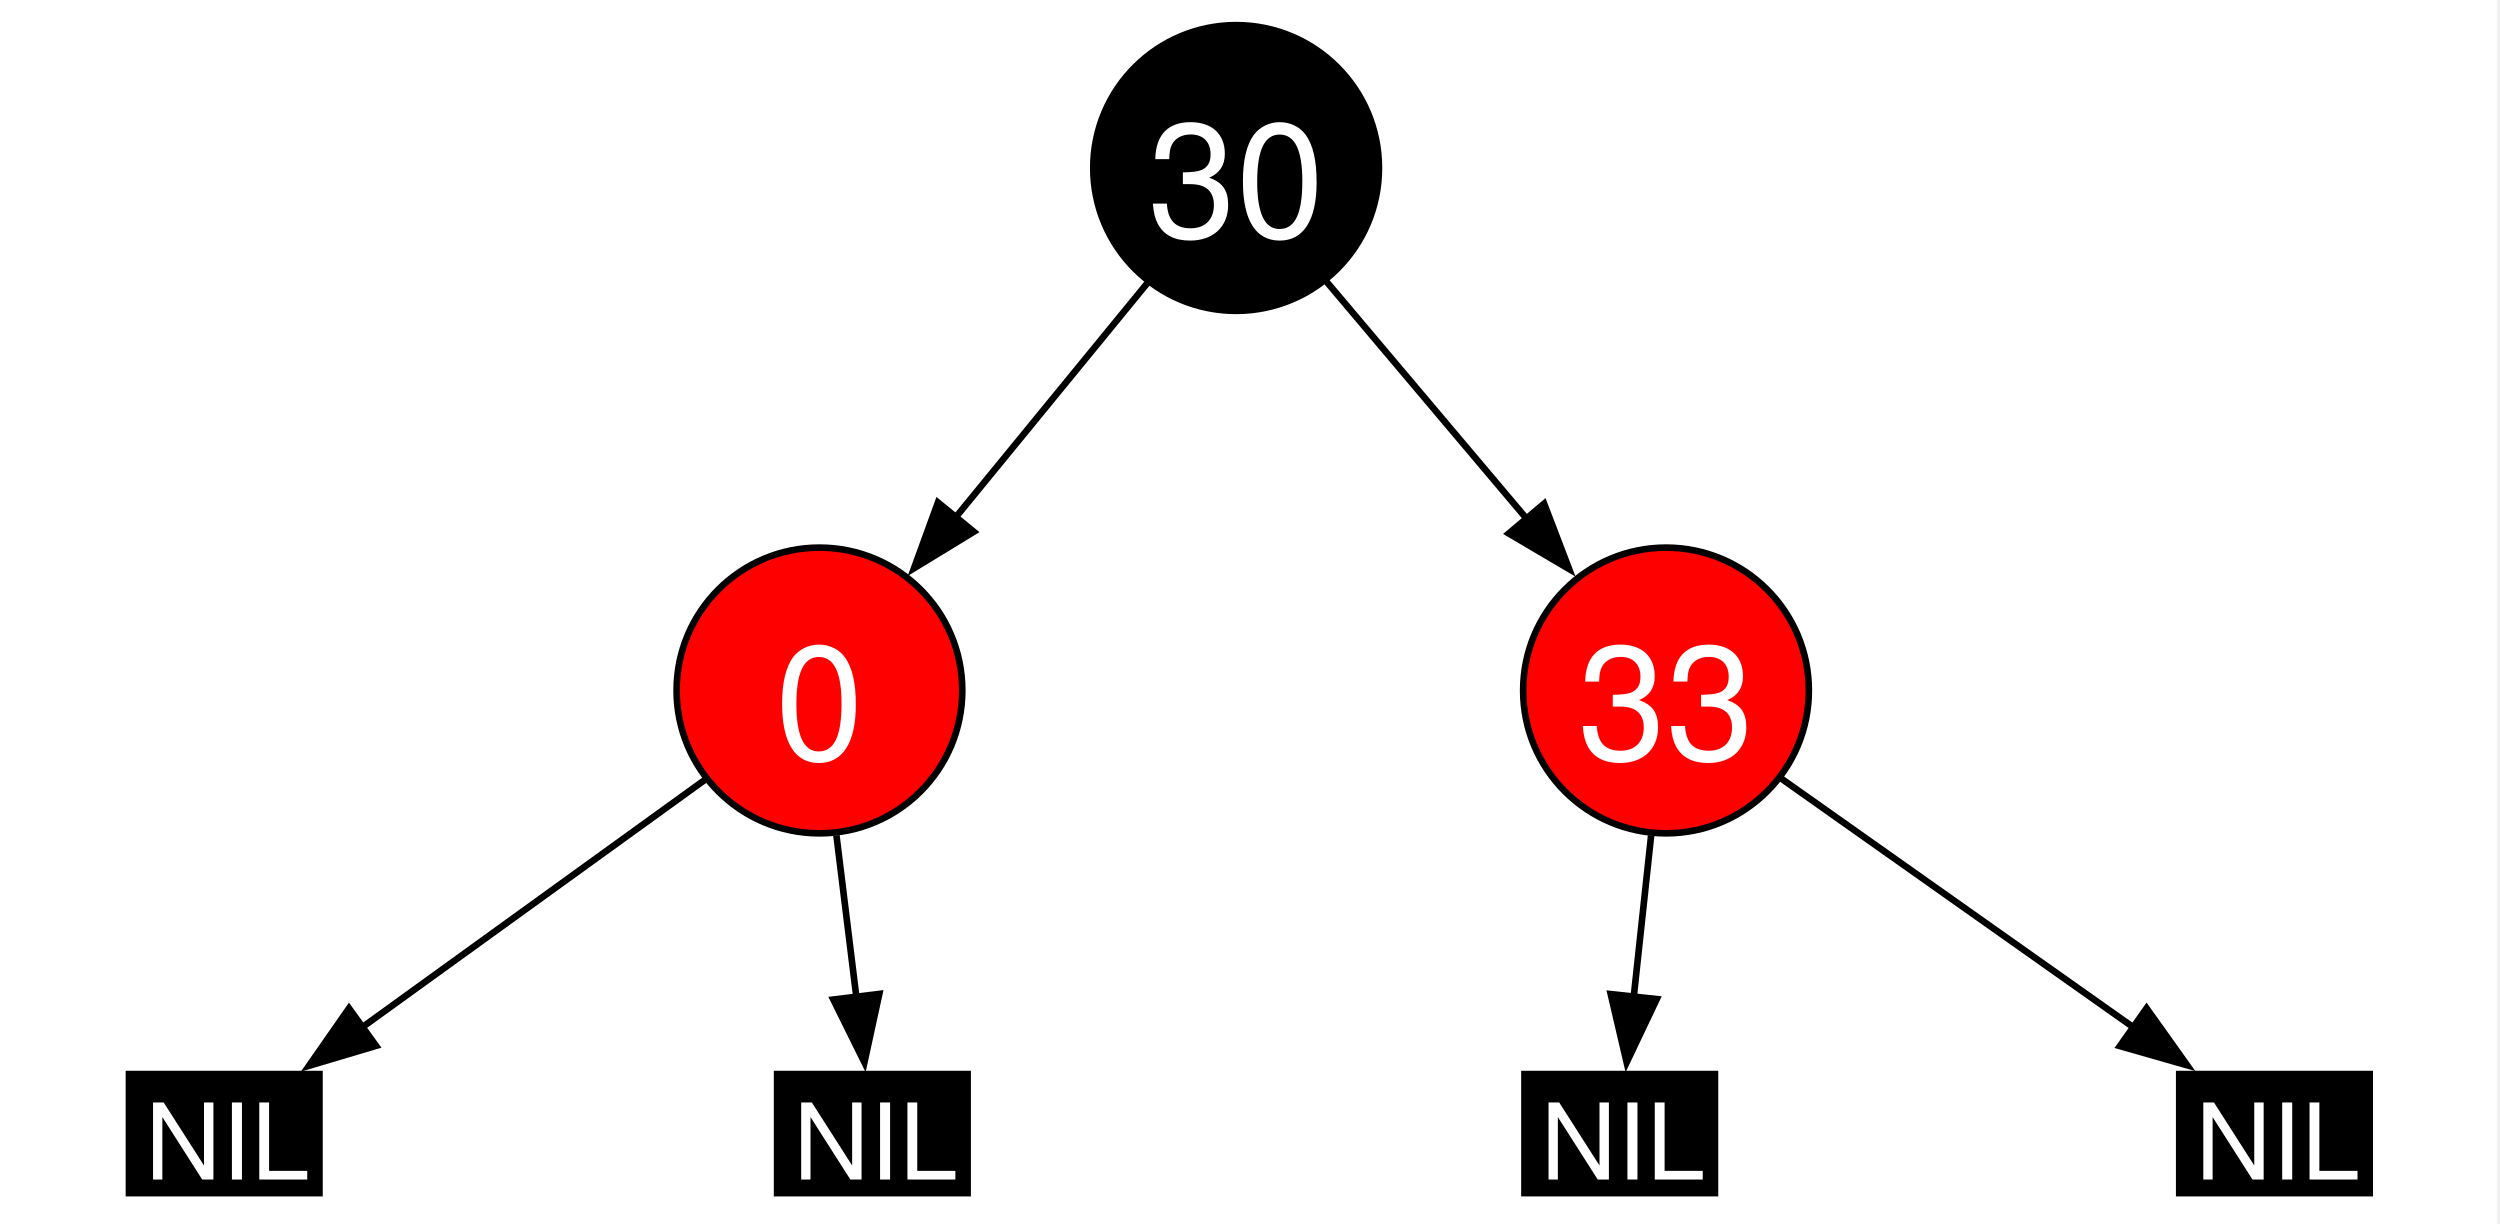
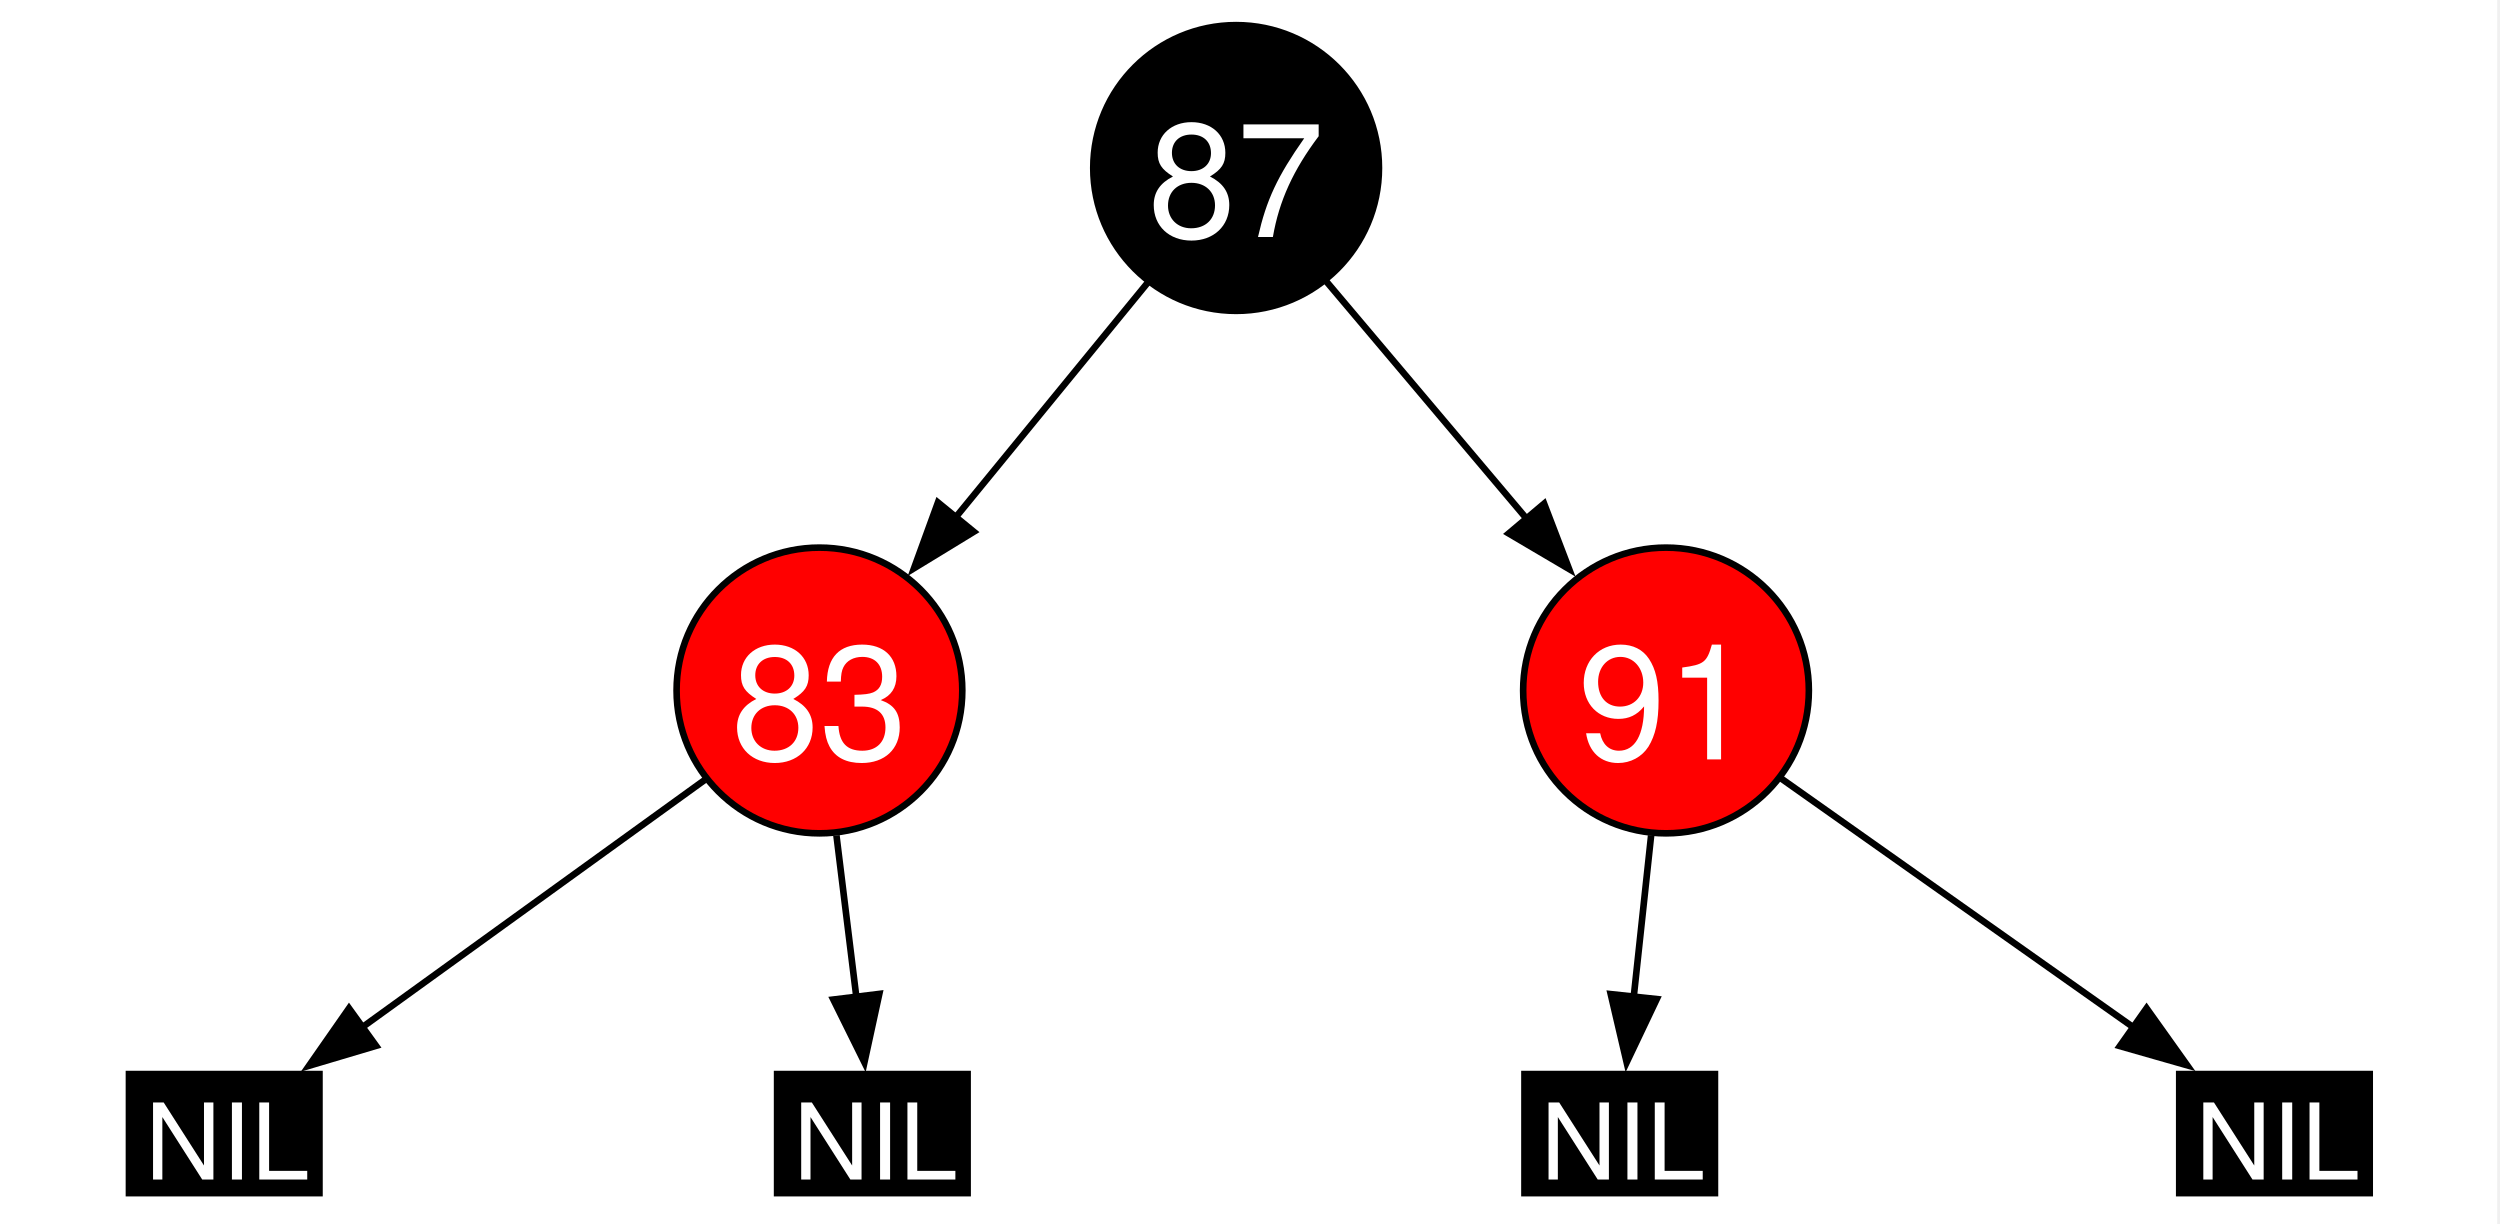
<svg xmlns="http://www.w3.org/2000/svg" width="378pt" height="185pt" viewBox="0.00 0.00 378.00 185.00">
  <g id="graph0" class="graph" transform="scale(1 1) rotate(0) translate(4 181.4)">
    <polygon fill="white" stroke="none" points="-4,4 -4,-181.4 373.58,-181.4 373.58,4 -4,4" />
    <g id="node1" class="node">
+       <ellipse fill="black" stroke="black" cx="182.9" cy="-156" rx="21.6" ry="21.6" />
+       <text xml:space="preserve" text-anchor="middle" x="182.9" y="-145.57" font-family="Helvetica,sans-Serif" font-size="24.00" fill="white">87</text>
+     </g>
+     <g id="node2" class="node">
      <ellipse fill="red" stroke="black" cx="119.9" cy="-77" rx="21.6" ry="21.6" />
-       <text xml:space="preserve" text-anchor="middle" x="119.9" y="-66.58" font-family="Helvetica,sans-Serif" font-size="24.00" fill="white">0</text>
+       <text xml:space="preserve" text-anchor="middle" x="119.9" y="-66.58" font-family="Helvetica,sans-Serif" font-size="24.00" fill="white">83</text>
+     </g>
+     <g id="edge3" class="edge">
+       <path fill="none" stroke="black" d="M169.54,-138.67C161.1,-128.36 150.03,-114.83 140.49,-103.17" />
+       <polygon fill="black" stroke="black" points="143.24,-101 134.2,-95.48 137.82,-105.43 143.24,-101" />
+     </g>
+     <g id="node5" class="node">
+       <ellipse fill="red" stroke="black" cx="247.9" cy="-77" rx="21.6" ry="21.6" />
+       <text xml:space="preserve" text-anchor="middle" x="247.9" y="-66.58" font-family="Helvetica,sans-Serif" font-size="24.00" fill="white">91</text>
+     </g>
+     <g id="edge6" class="edge">
+       <path fill="none" stroke="black" d="M196.37,-139.05C205.2,-128.58 216.92,-114.7 226.96,-102.81" />
+       <polygon fill="black" stroke="black" points="229.47,-105.25 233.25,-95.36 224.12,-100.74 229.47,-105.25" />
    </g>
    <g id="node3" class="node">
      <polygon fill="black" stroke="black" points="15.5,-1 15.5,-19 44.3,-19 44.3,-1 15.5,-1" />
      <text xml:space="preserve" text-anchor="middle" x="30.37" y="-3.05" font-family="Helvetica,sans-Serif" font-size="16.00" fill="white">NIL</text>
    </g>
-     <g id="edge2" class="edge">
+     <g id="edge1" class="edge">
      <path fill="none" stroke="black" d="M102.55,-63.47C87.66,-52.71 66.17,-37.2 50.43,-25.83" />
      <polygon fill="black" stroke="black" points="52.86,-23.27 42.71,-20.25 48.77,-28.94 52.86,-23.27" />
    </g>
    <g id="node4" class="node">
      <polygon fill="black" stroke="black" points="113.5,-1 113.5,-19 142.3,-19 142.3,-1 113.5,-1" />
      <text xml:space="preserve" text-anchor="middle" x="128.37" y="-3.05" font-family="Helvetica,sans-Serif" font-size="16.00" fill="white">NIL</text>
    </g>
-     <g id="edge3" class="edge">
+     <g id="edge2" class="edge">
      <path fill="none" stroke="black" d="M122.47,-55.08C123.45,-47.18 124.55,-38.24 125.5,-30.48" />
      <polygon fill="black" stroke="black" points="128.95,-31.12 126.7,-20.77 122,-30.27 128.95,-31.12" />
    </g>
-     <g id="node2" class="node">
-       <ellipse fill="red" stroke="black" cx="247.9" cy="-77" rx="21.6" ry="21.6" />
-       <text xml:space="preserve" text-anchor="middle" x="247.9" y="-66.58" font-family="Helvetica,sans-Serif" font-size="24.00" fill="white">33</text>
-     </g>
-     <g id="node5" class="node">
+     <g id="node6" class="node">
      <polygon fill="black" stroke="black" points="226.5,-1 226.5,-19 255.3,-19 255.3,-1 226.5,-1" />
      <text xml:space="preserve" text-anchor="middle" x="241.37" y="-3.05" font-family="Helvetica,sans-Serif" font-size="16.00" fill="white">NIL</text>
    </g>
-     <g id="edge5" class="edge">
+     <g id="edge4" class="edge">
      <path fill="none" stroke="black" d="M245.65,-55.08C244.8,-47.18 243.83,-38.24 243,-30.48" />
      <polygon fill="black" stroke="black" points="246.5,-30.34 241.95,-20.77 239.54,-31.09 246.5,-30.34" />
    </g>
-     <g id="node6" class="node">
+     <g id="node7" class="node">
      <polygon fill="black" stroke="black" points="325.5,-1 325.5,-19 354.3,-19 354.3,-1 325.5,-1" />
      <text xml:space="preserve" text-anchor="middle" x="340.37" y="-3.05" font-family="Helvetica,sans-Serif" font-size="16.00" fill="white">NIL</text>
    </g>
-     <g id="edge6" class="edge">
+     <g id="edge5" class="edge">
      <path fill="none" stroke="black" d="M265.2,-63.77C280.38,-53.05 302.48,-37.43 318.71,-25.97" />
      <polygon fill="black" stroke="black" points="320.56,-28.95 326.71,-20.32 316.52,-23.23 320.56,-28.95" />
    </g>
-     <g id="node7" class="node">
-       <ellipse fill="black" stroke="black" cx="182.9" cy="-156" rx="21.6" ry="21.6" />
-       <text xml:space="preserve" text-anchor="middle" x="182.9" y="-145.57" font-family="Helvetica,sans-Serif" font-size="24.00" fill="white">30</text>
-     </g>
-     <g id="edge1" class="edge">
-       <path fill="none" stroke="black" d="M169.54,-138.67C161.1,-128.36 150.03,-114.83 140.49,-103.17" />
-       <polygon fill="black" stroke="black" points="143.24,-101 134.2,-95.48 137.82,-105.43 143.24,-101" />
-     </g>
-     <g id="edge4" class="edge">
-       <path fill="none" stroke="black" d="M196.37,-139.05C205.2,-128.58 216.92,-114.7 226.96,-102.81" />
-       <polygon fill="black" stroke="black" points="229.47,-105.25 233.25,-95.36 224.12,-100.74 229.47,-105.25" />
-     </g>
  </g>
</svg>
